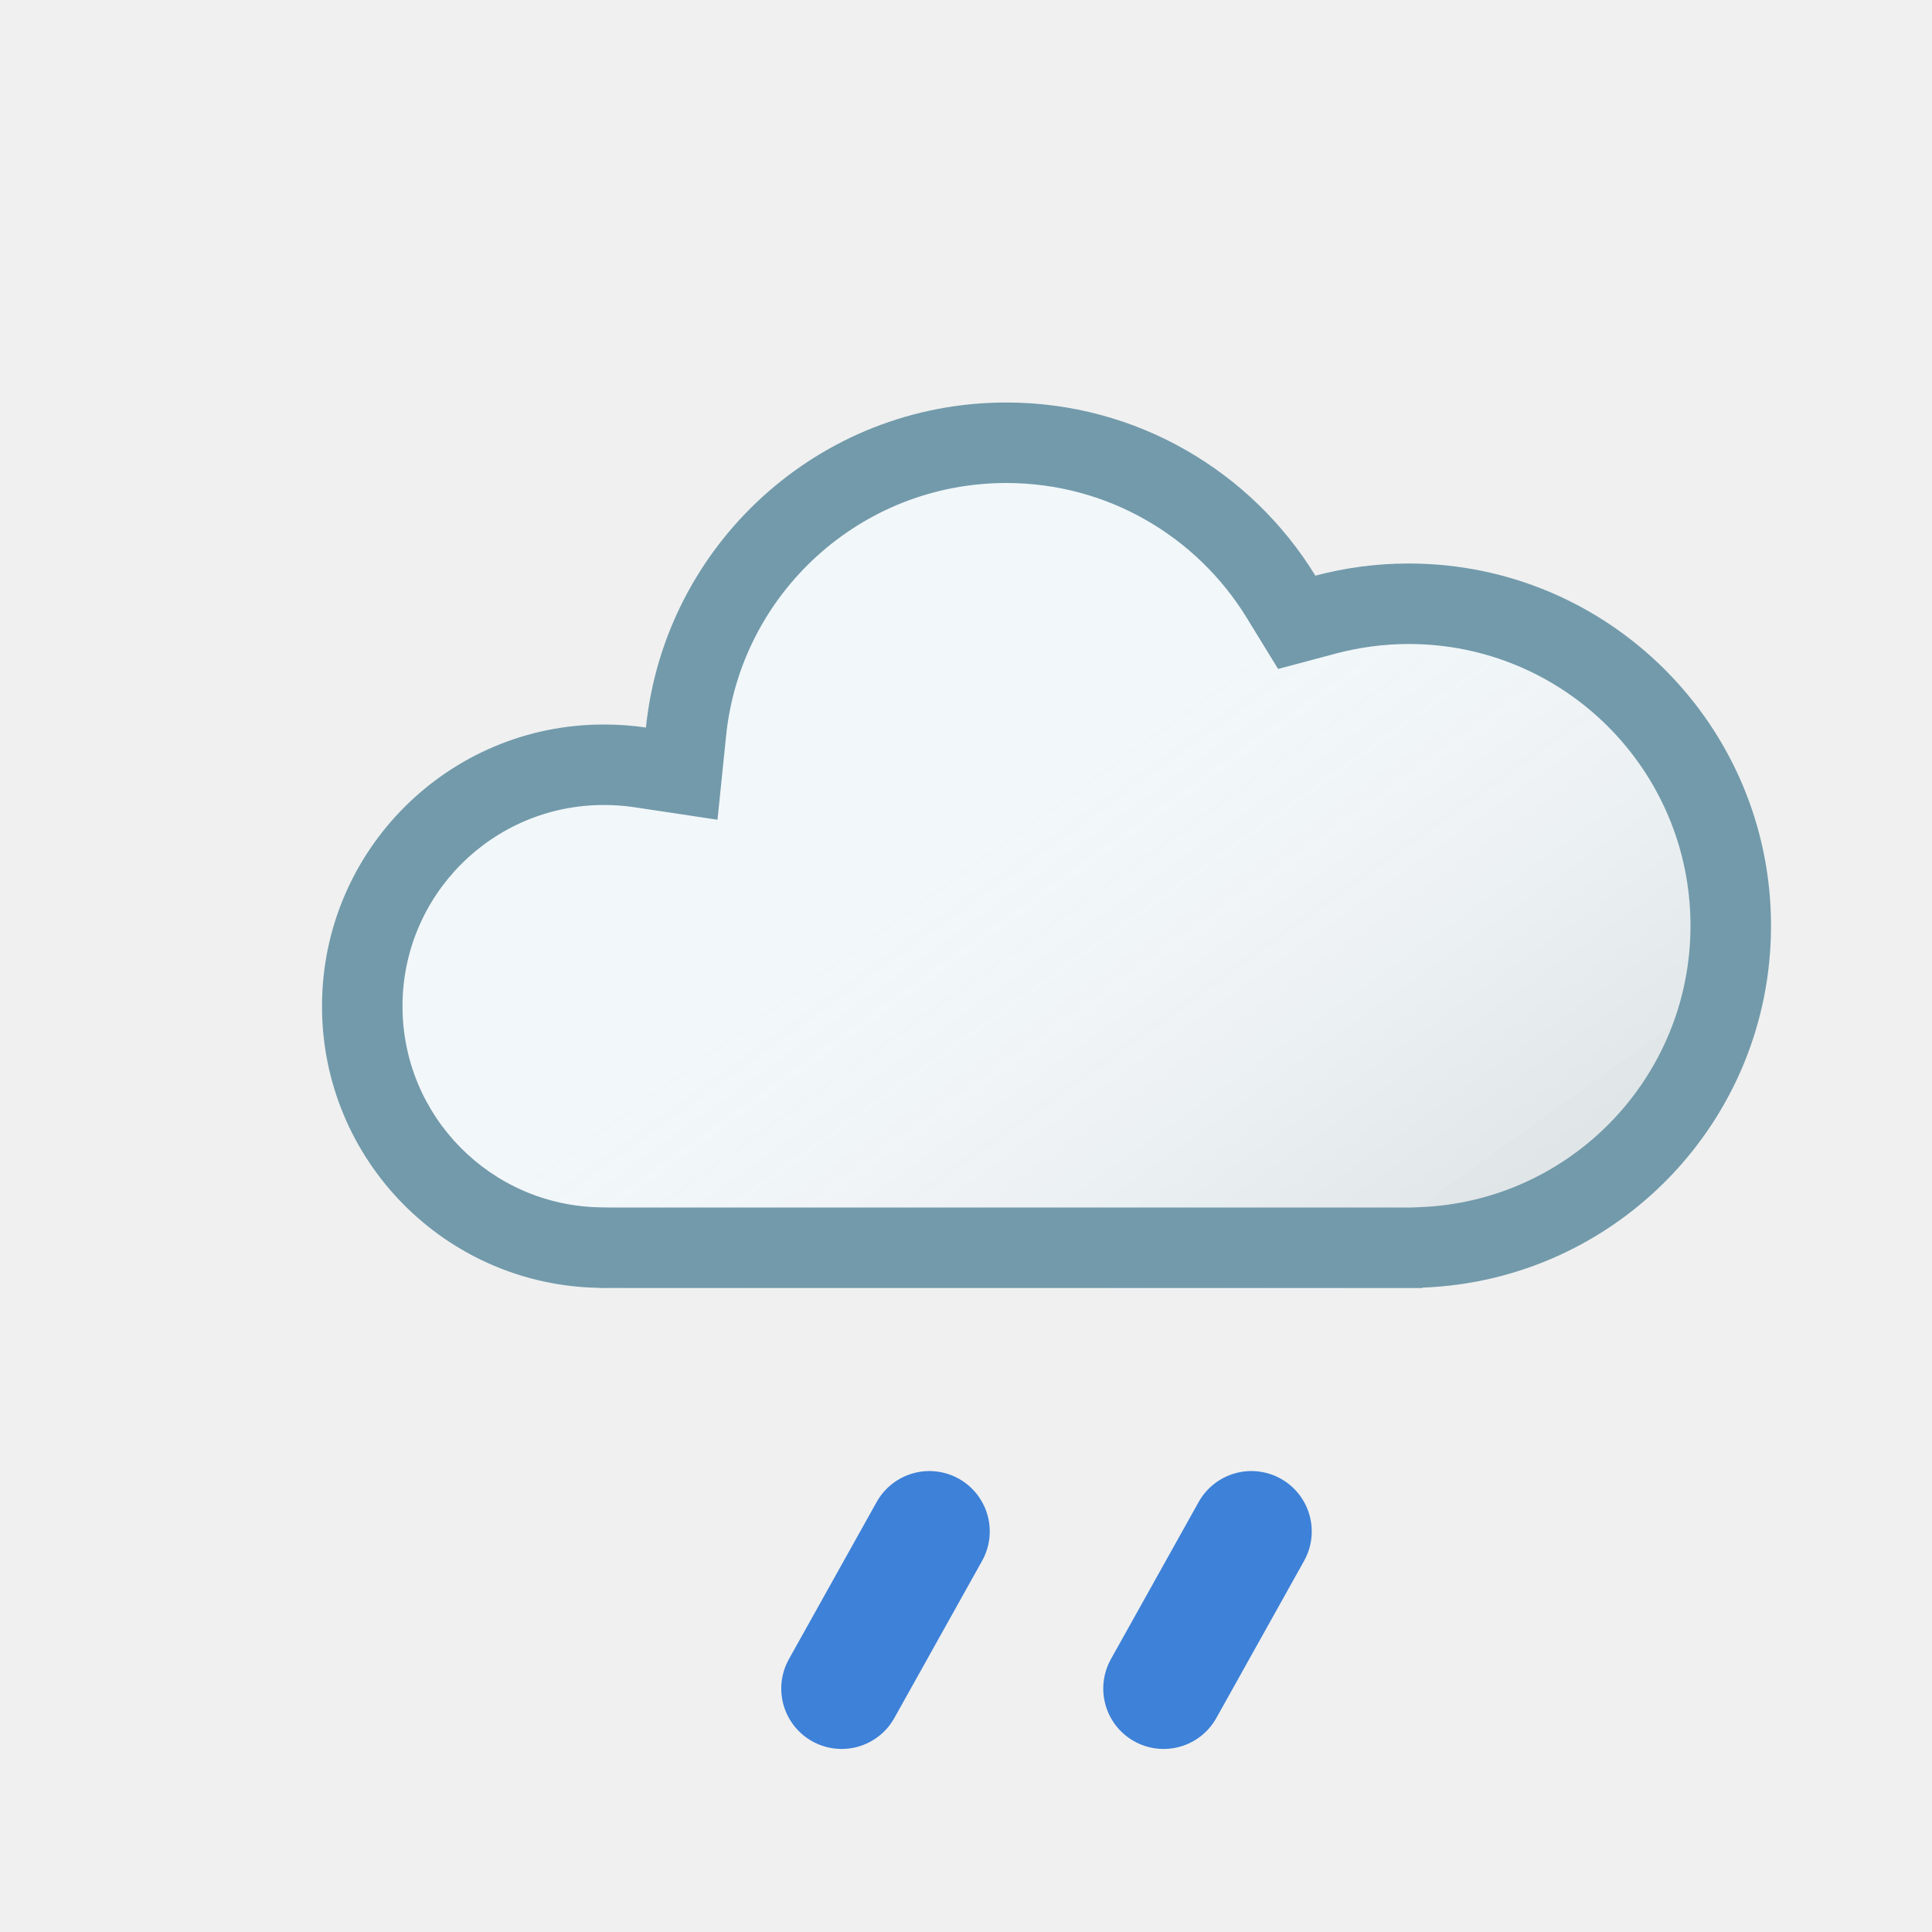
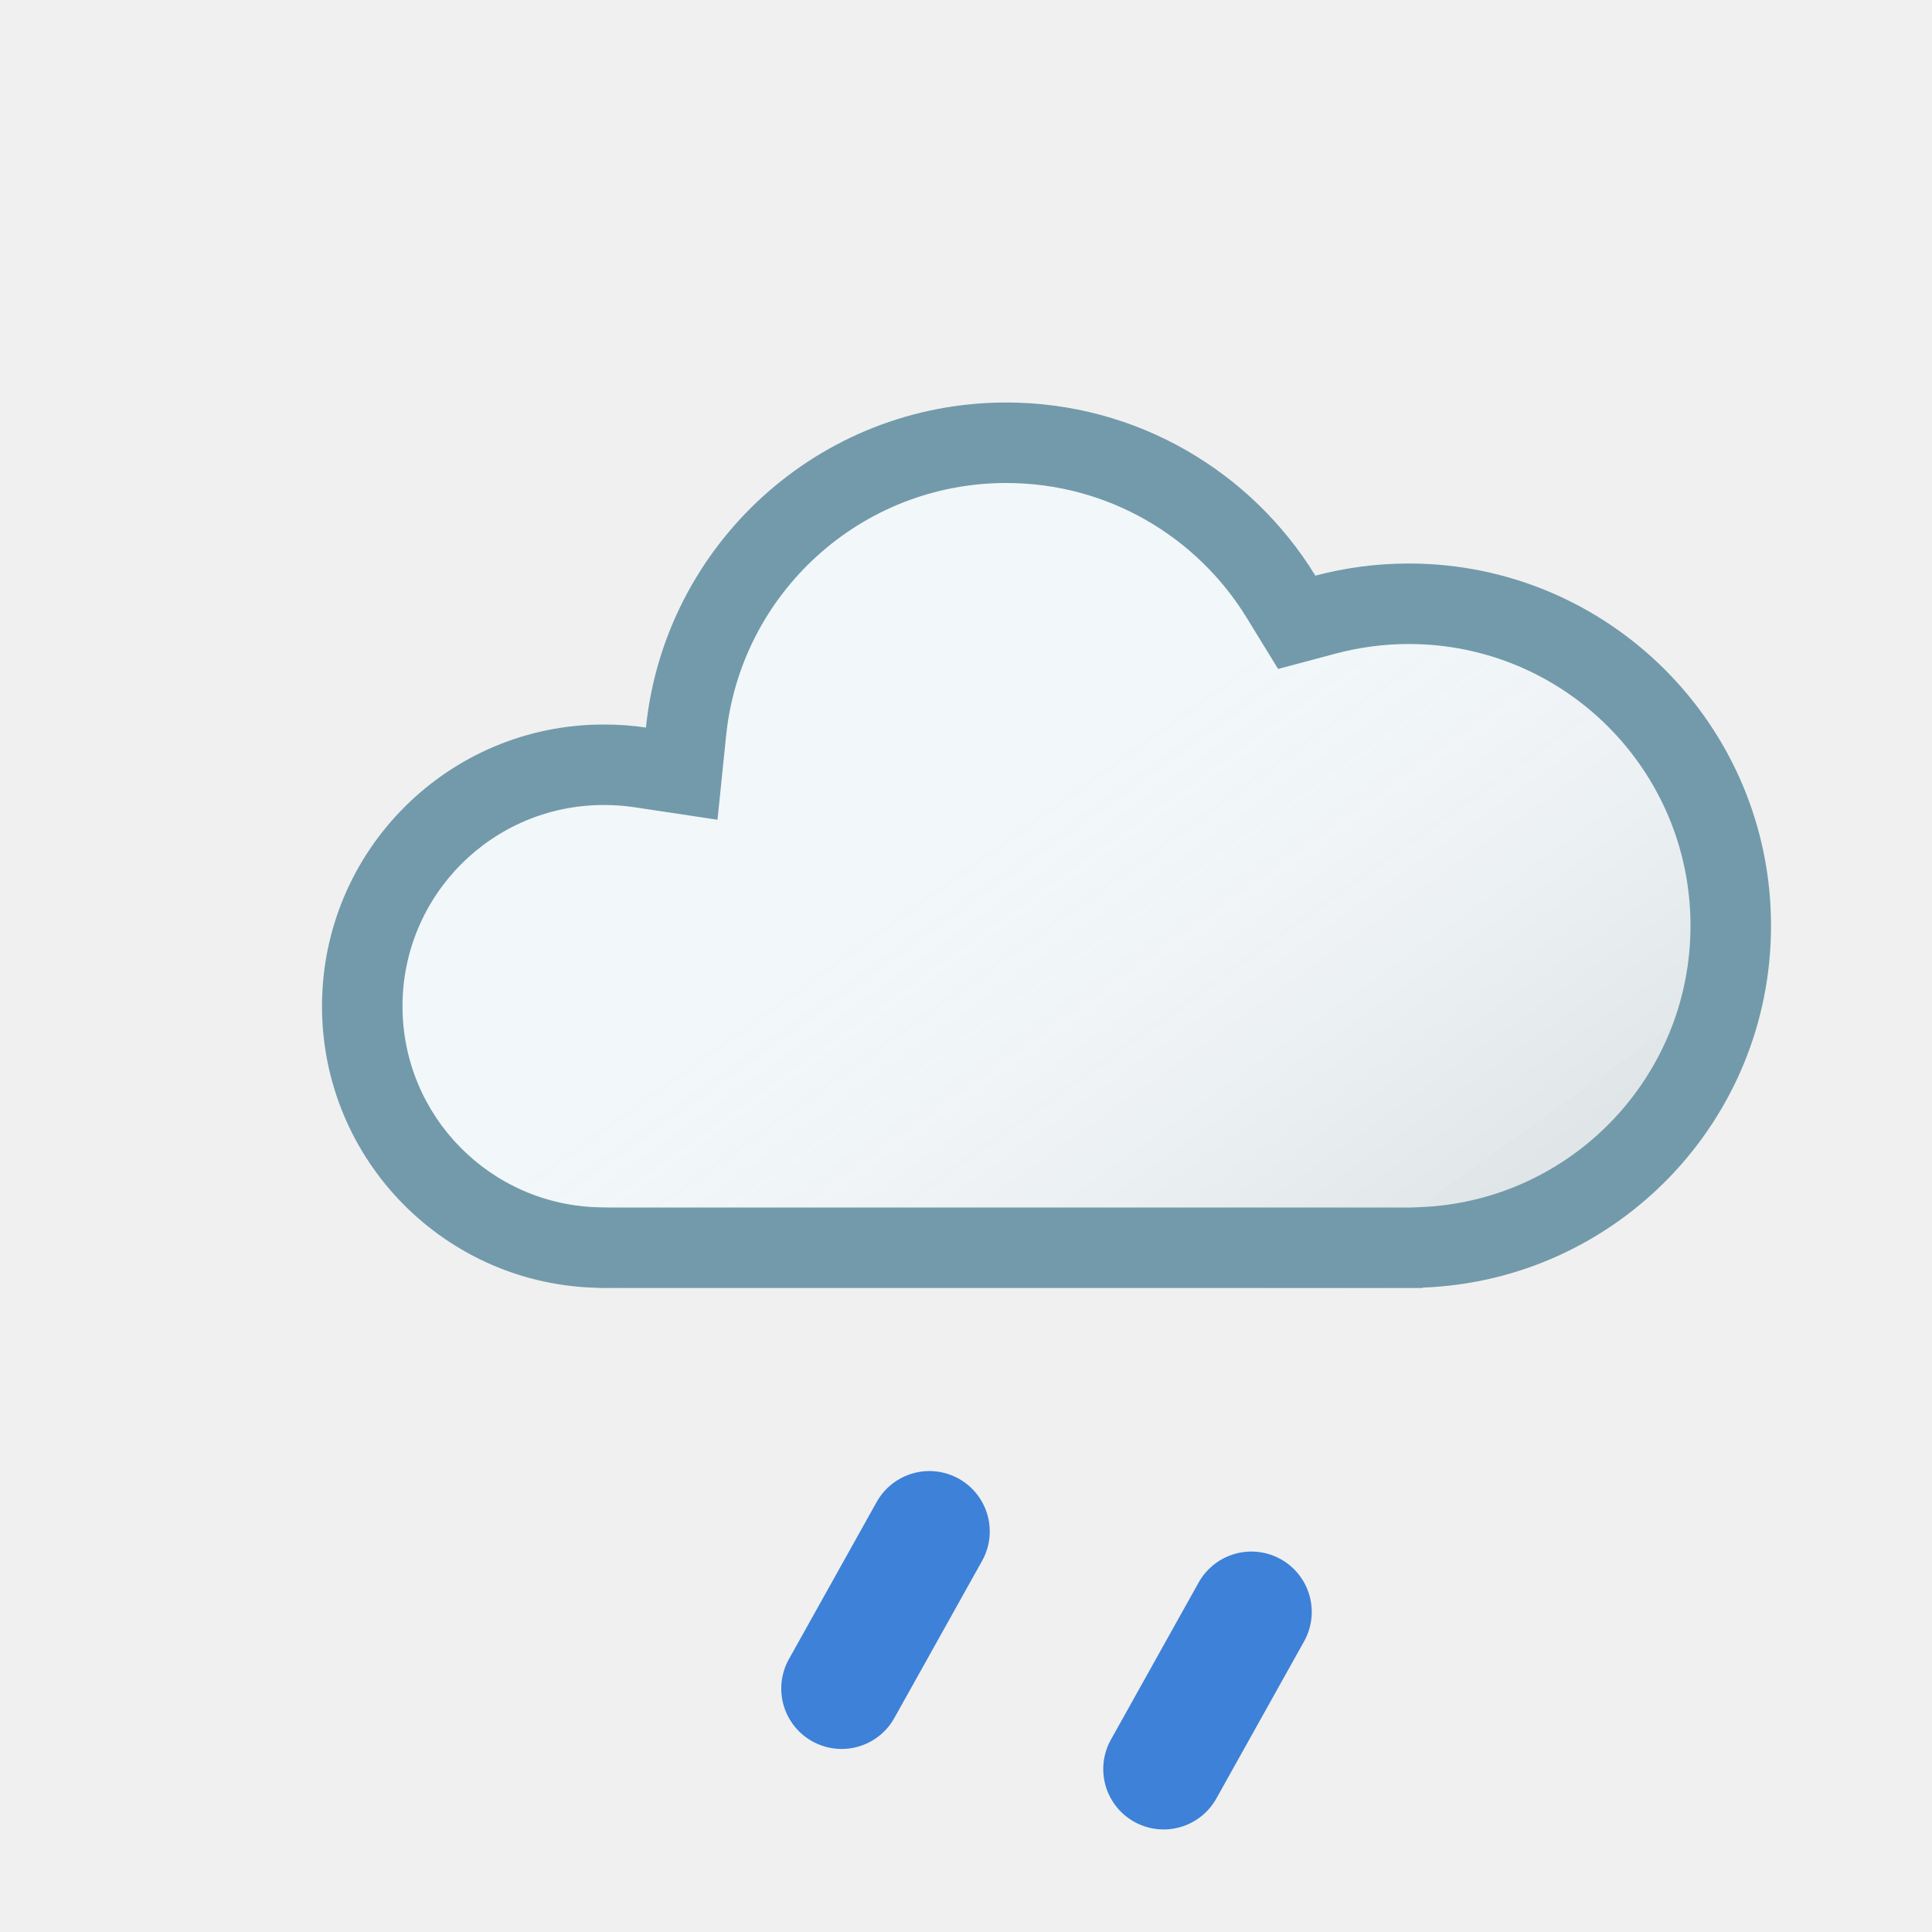
<svg xmlns="http://www.w3.org/2000/svg" xmlns:xlink="http://www.w3.org/1999/xlink" width="24" height="24" viewBox="0 0 24 24" fill="none">
  <use xlink:href="#stroke0_2178_3129" fill="#F2F7FA" />
  <use xlink:href="#stroke0_2178_3129" fill="url(#paint0_linear_2178_3129)" fill-opacity="0.15" style="mix-blend-mode:multiply" />
  <path d="M22 11.5C22 9.015 19.985 7 17.5 7C17.099 7 16.71 7.053 16.34 7.151C15.549 5.861 14.125 5 12.5 5C10.171 5 8.256 6.77 8.024 9.038C7.853 9.012 7.678 9 7.5 9C5.567 9 4 10.567 4 12.5C4 14.413 5.535 15.967 7.441 15.998V16H17.672V15.995C20.078 15.905 22 13.928 22 11.5ZM21 11.5C21 13.387 19.505 14.926 17.635 14.996L17.53 15H7.573L7.458 14.998C6.096 14.976 5 13.866 5 12.5C5 11.119 6.119 10 7.5 10C7.632 10 7.757 10.009 7.876 10.027L8.913 10.183L9.02 9.14C9.199 7.376 10.689 6 12.5 6C13.763 6 14.87 6.668 15.487 7.674L15.877 8.31L16.597 8.118C16.884 8.042 17.187 8 17.5 8C19.433 8 21 9.567 21 11.5Z" fill="#729AAA" />
  <g clip-path="url(#clip0_2178_3129)">
-     <path d="M15.545 19.024L14.455 20.976" stroke-width="1.5" stroke-linecap="round" stroke="#3D81D8" />
+     <path d="M15.545 20.024L14.455 21.976" stroke-width="1.5" stroke-linecap="round" stroke="#3D81D8" />
  </g>
  <g clip-path="url(#clip1_2178_3129)">
    <path d="M11.545 19.024L10.455 20.976" stroke-width="1.5" stroke-linecap="round" stroke="#3D81D8" />
  </g>
  <defs>
    <linearGradient id="paint0_linear_2178_3129" x1="17" y1="20" x2="10.519" y2="10.948" gradientUnits="userSpaceOnUse">
      <stop />
      <stop offset="1" stop-color="white" stop-opacity="0" />
    </linearGradient>
    <path id="stroke0_2178_3129" d="M12.5 5C10.171 5 8.256 6.77 8.024 9.038C7.853 9.012 7.678 9 7.5 9C5.567 9 4 10.567 4 12.5C4 14.413 5.535 15.967 7.441 15.998V16H17.672V15.995C20.078 15.905 22 13.928 22 11.5C22 9.015 19.985 7 17.5 7C17.099 7 16.71 7.053 16.34 7.151C15.549 5.861 14.125 5 12.5 5Z" />
    <clipPath id="clip0_2178_3129">
-       <rect width="4" height="4" fill="white" transform="matrix(1 0 0 -1 13 22)" />
+       <rect width="4" height="4" fill="white" transform="matrix(1 0 0 -1 13 23)" />
    </clipPath>
    <clipPath id="clip1_2178_3129">
      <rect width="4" height="4" fill="white" transform="matrix(1 0 0 -1 9 22)" />
    </clipPath>
  </defs>
</svg>
